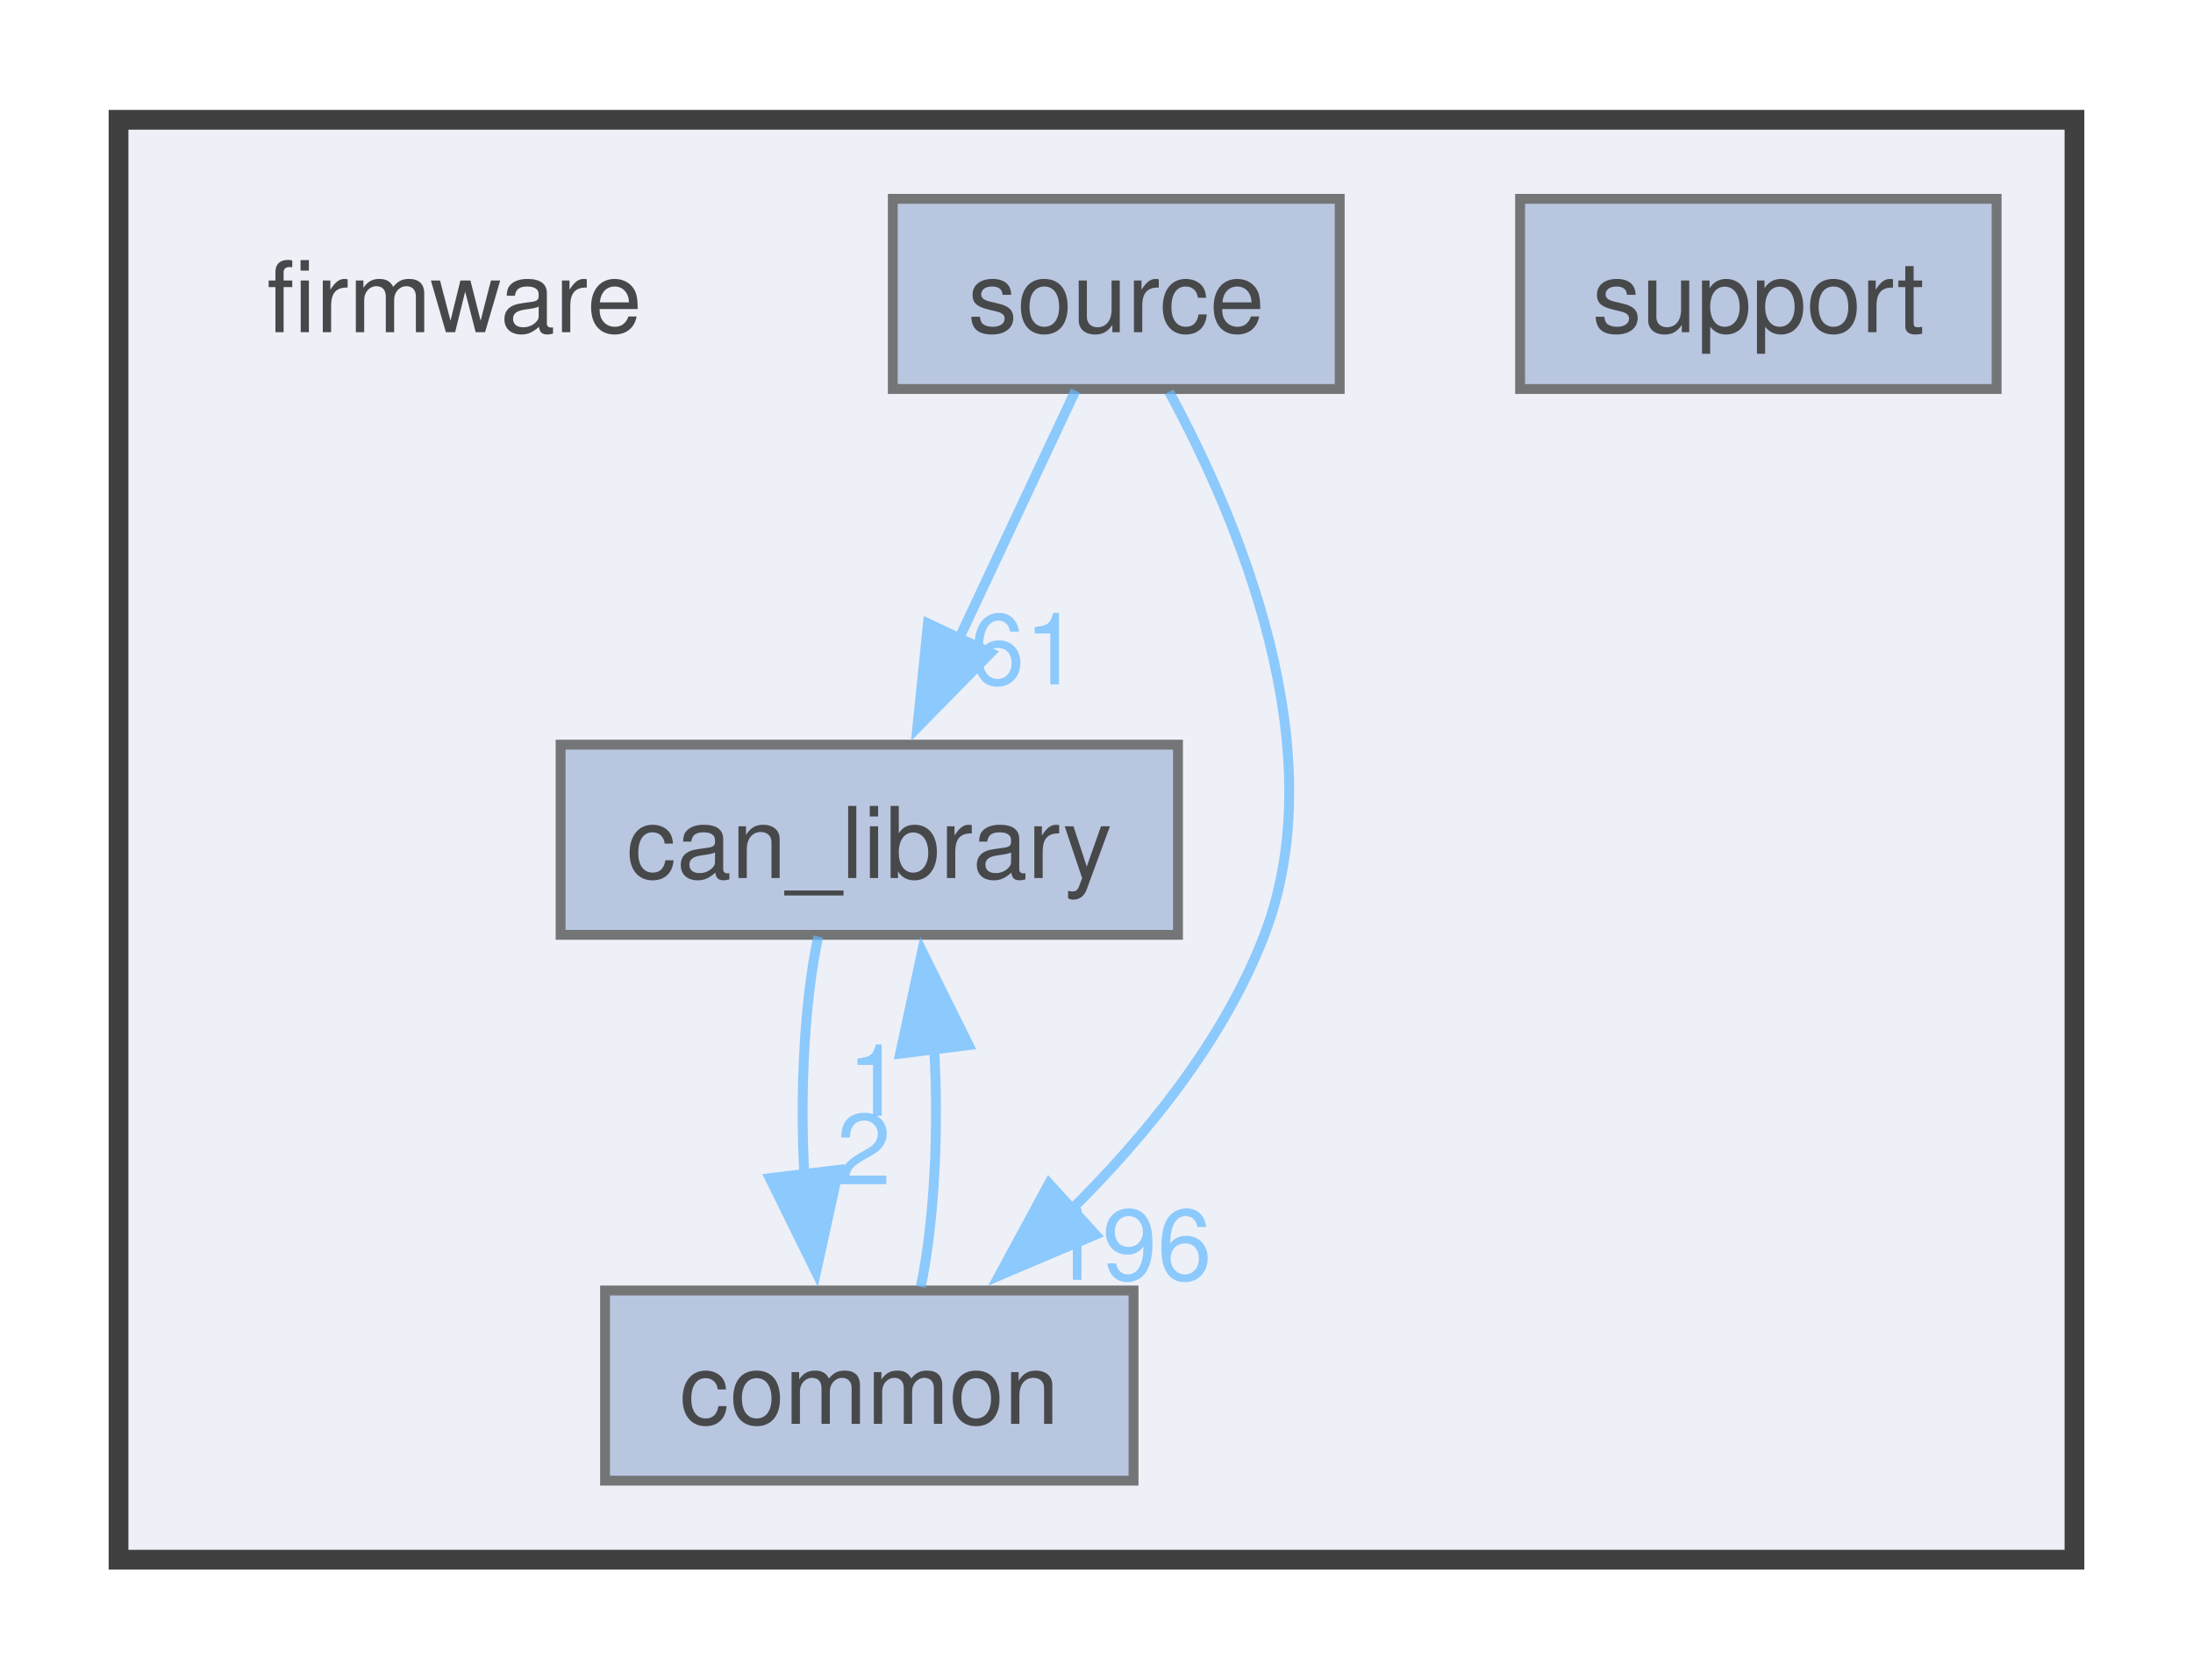
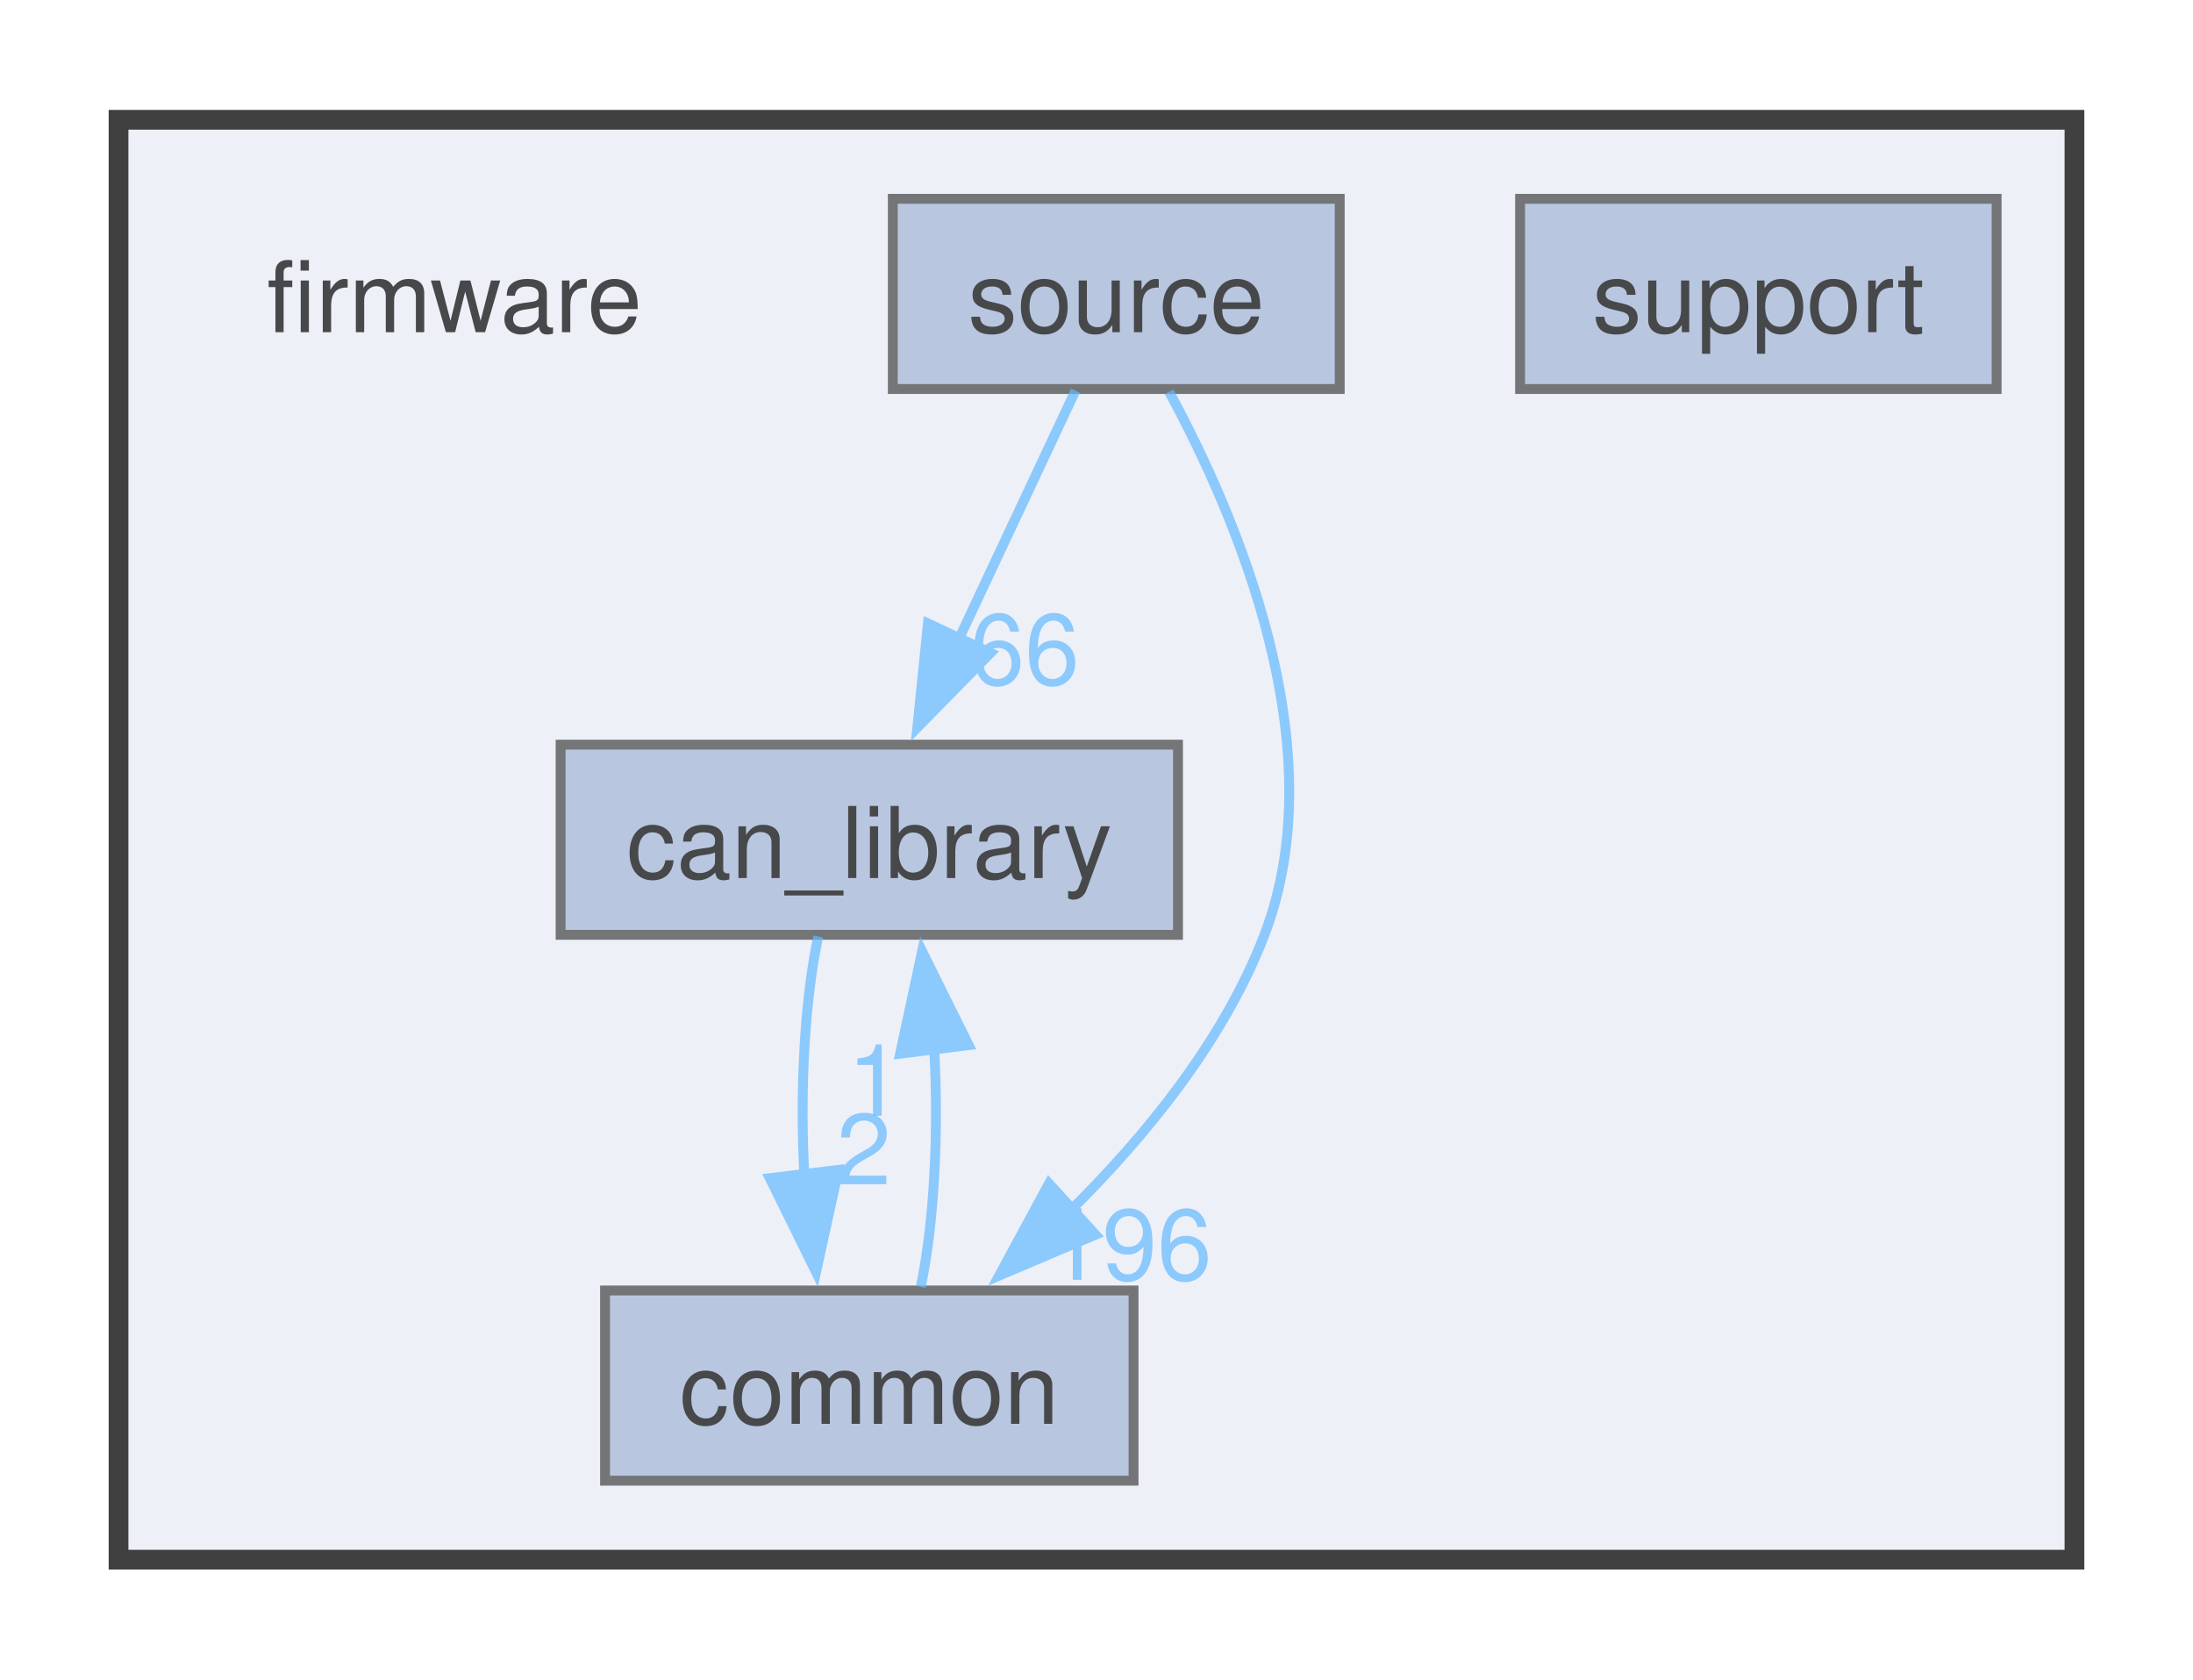
<svg xmlns="http://www.w3.org/2000/svg" xmlns:xlink="http://www.w3.org/1999/xlink" width="222pt" height="170pt" viewBox="0.00 0.00 222.00 169.75">
  <svg id="main" version="1.1" xml:space="preserve">
    <style type="text/css">
.node, .edge {opacity: 0.7;}
.node.selected, .edge.selected {opacity: 1;}
.edge:hover path { stroke: red; }
.edge:hover polygon { stroke: red; fill: red; }
</style>
    <svg id="graph" class="graph">
      <g id="graph0" class="graph" transform="scale(1 1) rotate(0) translate(4 165.75)">
        <g id="clust1" class="cluster">
          <g id="a_clust1">
            <a xlink:href="dir_d9edf6c004b4a7ff14fe9ae7a92214ee.html" target="_top">
              <polygon fill="#edf0f7" stroke="#404040" stroke-width="2" points="8,-8 8,-153.75 206,-153.75 206,-8 8,-8" />
            </a>
          </g>
        </g>
        <g id="node1" class="node">
          <text text-anchor="middle" x="42" y="-132.25" font-family="Helvetica,sans-Serif" font-size="10.00">firmware</text>
        </g>
        <g id="node2" class="node">
          <g id="a_node2">
            <a xlink:href="dir_23383892851dd1305915cb7b74af71f4.html" target="_top" xlink:title="can_library">
              <polygon fill="#a2b4d6" stroke="#404040" points="115.25,-90.5 52.75,-90.5 52.75,-71.25 115.25,-71.25 115.25,-90.5" />
              <text text-anchor="middle" x="84" y="-77" font-family="Helvetica,sans-Serif" font-size="10.00">can_library</text>
            </a>
          </g>
        </g>
        <g id="node3" class="node">
          <g id="a_node3">
            <a xlink:href="dir_5e269a536bf5351fb01f412fd1d14980.html" target="_top" xlink:title="common">
              <polygon fill="#a2b4d6" stroke="#404040" points="110.75,-35.25 57.25,-35.25 57.25,-16 110.75,-16 110.75,-35.25" />
              <text text-anchor="middle" x="84" y="-21.75" font-family="Helvetica,sans-Serif" font-size="10.00">common</text>
            </a>
          </g>
        </g>
        <g id="edge1" class="edge">
          <g id="a_edge1">
            <a xlink:href="dir_000011_000014.html" target="_top">
              <path fill="none" stroke="#63b8ff" d="M78.83,-71.08C77.42,-64.49 76.96,-55.21 77.43,-46.82" />
              <polygon fill="#63b8ff" stroke="#63b8ff" points="80.88,-47.46 78.61,-37.11 73.93,-46.62 80.88,-47.46" />
            </a>
          </g>
          <g id="a_edge1-headlabel">
            <a xlink:href="dir_000011_000014.html" target="_top" xlink:title="2">
              <text text-anchor="middle" x="83.44" y="-46" font-family="Helvetica,sans-Serif" font-size="10.00" fill="#63b8ff">2</text>
            </a>
          </g>
        </g>
        <g id="edge2" class="edge">
          <g id="a_edge2">
            <a xlink:href="dir_000014_000011.html" target="_top">
              <path fill="none" stroke="#63b8ff" d="M89.21,-35.61C90.6,-42.25 91.05,-51.55 90.56,-59.92" />
              <polygon fill="#63b8ff" stroke="#63b8ff" points="87.12,-59.22 89.35,-69.58 94.06,-60.09 87.12,-59.22" />
            </a>
          </g>
          <g id="a_edge2-headlabel">
            <a xlink:href="dir_000014_000011.html" target="_top" xlink:title="1">
              <text text-anchor="middle" x="84.56" y="-52.93" font-family="Helvetica,sans-Serif" font-size="10.00" fill="#63b8ff">1</text>
            </a>
          </g>
        </g>
        <g id="node4" class="node">
          <g id="a_node4">
            <a xlink:href="dir_05e217f700315e70ae47203d567fe0c9.html" target="_top" xlink:title="source">
              <polygon fill="#a2b4d6" stroke="#404040" points="131.62,-145.75 86.38,-145.75 86.38,-126.5 131.62,-126.5 131.62,-145.75" />
              <text text-anchor="middle" x="109" y="-132.25" font-family="Helvetica,sans-Serif" font-size="10.00">source</text>
            </a>
          </g>
        </g>
        <g id="edge3" class="edge">
          <g id="a_edge3">
            <a xlink:href="dir_000070_000011.html" target="_top">
              <path fill="none" stroke="#63b8ff" d="M104.87,-126.33C101.67,-119.51 97.11,-109.81 93.07,-101.2" />
              <polygon fill="#63b8ff" stroke="#63b8ff" points="96.28,-99.79 88.86,-92.23 89.94,-102.77 96.28,-99.79" />
            </a>
          </g>
          <g id="a_edge3-headlabel">
-             <a xlink:href="dir_000070_000011.html" target="_top" xlink:title="61">
-               <text text-anchor="middle" x="99.73" y="-96.6" font-family="Helvetica,sans-Serif" font-size="10.00" fill="#63b8ff">61</text>
+             <a xlink:href="dir_000070_000011.html" target="_top" xlink:title="66">
+               <text text-anchor="middle" x="99.73" y="-96.6" font-family="Helvetica,sans-Serif" font-size="10.00" fill="#63b8ff">66</text>
            </a>
          </g>
        </g>
        <g id="edge4" class="edge">
          <g id="a_edge4">
            <a xlink:href="dir_000070_000014.html" target="_top">
              <path fill="none" stroke="#63b8ff" d="M114.35,-126.22C121.16,-113.67 131.25,-90.19 124,-71.25 119.9,-60.55 111.93,-50.79 104.17,-43.15" />
              <polygon fill="#63b8ff" stroke="#63b8ff" points="106.9,-40.9 97.15,-36.76 102.19,-46.08 106.9,-40.9" />
            </a>
          </g>
          <g id="a_edge4-headlabel">
            <a xlink:href="dir_000070_000014.html" target="_top" xlink:title="196">
              <text text-anchor="middle" x="110.35" y="-36.33" font-family="Helvetica,sans-Serif" font-size="10.00" fill="#63b8ff">196</text>
            </a>
          </g>
        </g>
        <g id="node5" class="node">
          <g id="a_node5">
            <a xlink:href="dir_348e6d05f432daa12a4c2283b27b19ba.html" target="_top" xlink:title="support">
              <polygon fill="#a2b4d6" stroke="#404040" points="198.12,-145.75 149.88,-145.75 149.88,-126.5 198.12,-126.5 198.12,-145.75" />
              <text text-anchor="middle" x="174" y="-132.25" font-family="Helvetica,sans-Serif" font-size="10.00">support</text>
            </a>
          </g>
        </g>
      </g>
    </svg>
  </svg>
  <style type="text/css">

[data-mouse-over-selected='false'] { opacity: 0.7; }
[data-mouse-over-selected='true']  { opacity: 1.0; }

</style>
</svg>
